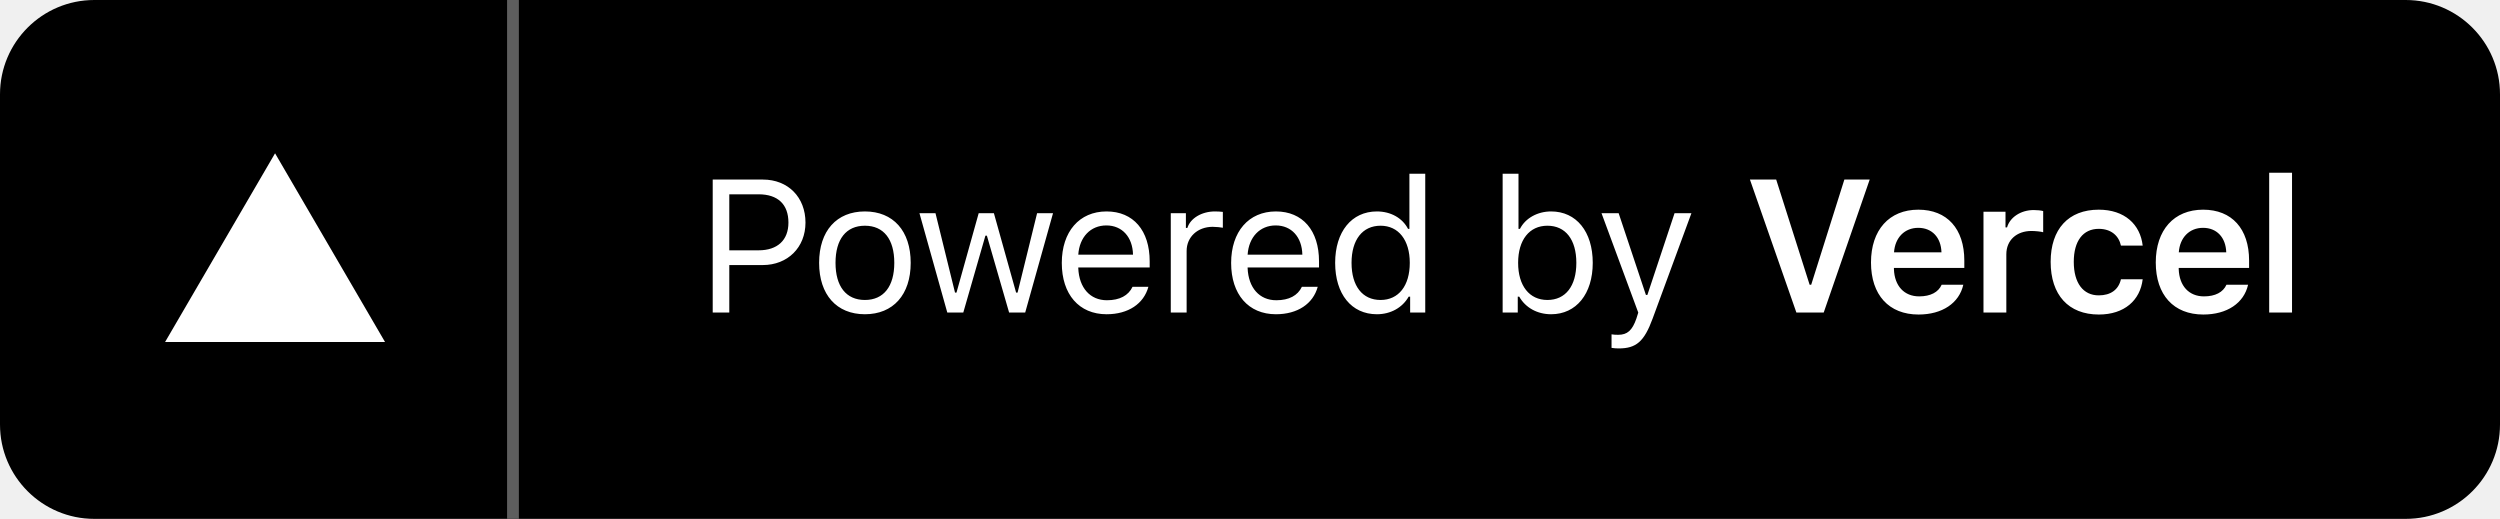
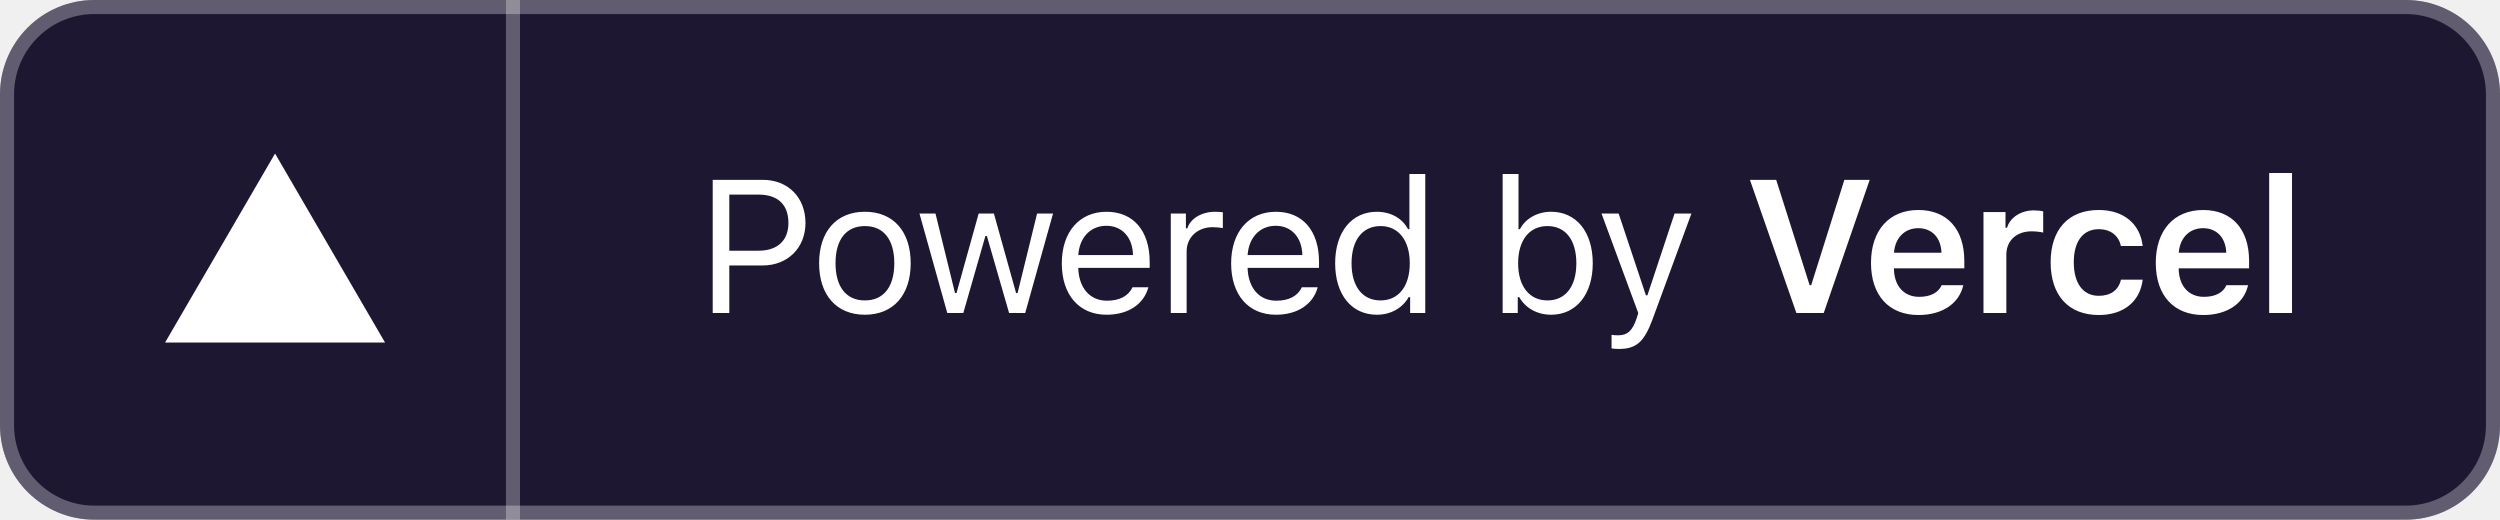
- <svg xmlns="http://www.w3.org/2000/svg" width="212" height="44" viewBox="0 0 212 44" fill="none">
-   <rect width="212" height="44" rx="8" fill="black" />
-   <path d="M60.438 15.227V26.5H61.844V22.477H64.68C66.797 22.477 68.305 20.984 68.305 18.875C68.305 16.727 66.828 15.227 64.695 15.227H60.438ZM61.844 16.477H64.328C65.961 16.477 66.859 17.328 66.859 18.875C66.859 20.367 65.93 21.227 64.328 21.227H61.844V16.477ZM73.344 26.648C75.743 26.648 77.227 24.992 77.227 22.289C77.227 19.578 75.743 17.93 73.344 17.93C70.946 17.93 69.461 19.578 69.461 22.289C69.461 24.992 70.946 26.648 73.344 26.648ZM73.344 25.438C71.75 25.438 70.852 24.281 70.852 22.289C70.852 20.289 71.75 19.141 73.344 19.141C74.938 19.141 75.836 20.289 75.836 22.289C75.836 24.281 74.938 25.438 73.344 25.438ZM89.297 18.078H87.946L86.29 24.812H86.165L84.282 18.078H82.993L81.11 24.812H80.985L79.329 18.078H77.969L80.329 26.5H81.688L83.563 19.984H83.688L85.571 26.5H86.938L89.297 18.078ZM93.821 19.117C95.157 19.117 96.048 20.102 96.079 21.594H91.438C91.54 20.102 92.478 19.117 93.821 19.117ZM96.04 24.32C95.688 25.062 94.954 25.461 93.868 25.461C92.438 25.461 91.509 24.406 91.438 22.742V22.68H97.493V22.164C97.493 19.547 96.11 17.93 93.837 17.93C91.524 17.93 90.04 19.648 90.04 22.297C90.04 24.961 91.501 26.648 93.837 26.648C95.681 26.648 96.993 25.758 97.384 24.32H96.04ZM99.282 26.5H100.626V21.281C100.626 20.094 101.556 19.234 102.837 19.234C103.103 19.234 103.587 19.281 103.697 19.312V17.969C103.525 17.945 103.243 17.93 103.025 17.93C101.908 17.93 100.939 18.508 100.689 19.328H100.564V18.078H99.282V26.5ZM108.181 19.117C109.517 19.117 110.408 20.102 110.439 21.594H105.798C105.9 20.102 106.838 19.117 108.181 19.117ZM110.4 24.32C110.048 25.062 109.314 25.461 108.228 25.461C106.798 25.461 105.869 24.406 105.798 22.742V22.68H111.853V22.164C111.853 19.547 110.47 17.93 108.197 17.93C105.884 17.93 104.4 19.648 104.4 22.297C104.4 24.961 105.861 26.648 108.197 26.648C110.041 26.648 111.353 25.758 111.744 24.32H110.4ZM116.76 26.648C117.924 26.648 118.924 26.094 119.455 25.156H119.58V26.5H120.861V14.734H119.518V19.406H119.4C118.924 18.484 117.932 17.93 116.76 17.93C114.619 17.93 113.221 19.648 113.221 22.289C113.221 24.938 114.603 26.648 116.76 26.648ZM117.072 19.141C118.596 19.141 119.549 20.359 119.549 22.289C119.549 24.234 118.603 25.438 117.072 25.438C115.533 25.438 114.611 24.258 114.611 22.289C114.611 20.328 115.541 19.141 117.072 19.141ZM131.534 26.648C133.667 26.648 135.065 24.922 135.065 22.289C135.065 19.641 133.674 17.93 131.534 17.93C130.378 17.93 129.354 18.5 128.893 19.406H128.768V14.734H127.424V26.5H128.706V25.156H128.831C129.362 26.094 130.362 26.648 131.534 26.648ZM131.221 19.141C132.76 19.141 133.674 20.32 133.674 22.289C133.674 24.258 132.76 25.438 131.221 25.438C129.69 25.438 128.737 24.234 128.737 22.289C128.737 20.344 129.69 19.141 131.221 19.141ZM137.261 29.547C138.753 29.547 139.425 28.969 140.143 27.016L143.433 18.078H142.003L139.698 25.008H139.573L137.261 18.078H135.808L138.925 26.508L138.768 27.008C138.417 28.023 137.995 28.391 137.222 28.391C137.034 28.391 136.823 28.383 136.659 28.352V29.5C136.847 29.531 137.081 29.547 137.261 29.547ZM154.652 26.5L158.55 15.227H156.402L153.589 24.148H153.457L150.621 15.227H148.394L152.332 26.5H154.652ZM162.668 19.32C163.832 19.32 164.598 20.133 164.637 21.398H160.613C160.699 20.148 161.512 19.32 162.668 19.32ZM164.652 24.148C164.371 24.781 163.707 25.133 162.746 25.133C161.473 25.133 160.652 24.242 160.605 22.82V22.719H166.574V22.094C166.574 19.398 165.113 17.781 162.676 17.781C160.199 17.781 158.66 19.508 158.66 22.258C158.66 25.008 160.176 26.672 162.691 26.672C164.707 26.672 166.137 25.703 166.488 24.148H164.652ZM168.199 26.5H170.137V21.562C170.137 20.367 171.012 19.586 172.27 19.586C172.598 19.586 173.113 19.641 173.262 19.695V17.898C173.082 17.844 172.738 17.812 172.457 17.812C171.356 17.812 170.434 18.438 170.199 19.281H170.067V17.953H168.199V26.5ZM181.7 20.828C181.497 19.031 180.168 17.781 177.973 17.781C175.403 17.781 173.895 19.43 173.895 22.203C173.895 25.016 175.411 26.672 177.981 26.672C180.145 26.672 181.489 25.469 181.7 23.68H179.856C179.653 24.57 178.981 25.047 177.973 25.047C176.653 25.047 175.856 24 175.856 22.203C175.856 20.43 176.645 19.406 177.973 19.406C179.036 19.406 179.676 20 179.856 20.828H181.7ZM186.817 19.32C187.981 19.32 188.747 20.133 188.786 21.398H184.762C184.848 20.148 185.661 19.32 186.817 19.32ZM188.802 24.148C188.52 24.781 187.856 25.133 186.895 25.133C185.622 25.133 184.802 24.242 184.755 22.82V22.719H190.723V22.094C190.723 19.398 189.262 17.781 186.825 17.781C184.348 17.781 182.809 19.508 182.809 22.258C182.809 25.008 184.325 26.672 186.841 26.672C188.856 26.672 190.286 25.703 190.637 24.148H188.802ZM192.427 26.5H194.364V14.648H192.427V26.5Z" fill="white" />
-   <path d="M23.325 13L32.65 29H14L23.325 13Z" fill="white" />
-   <line x1="43.5" y1="2.18557e-08" x2="43.5" y2="44" stroke="#5E5E5E" />
+ <svg xmlns="http://www.w3.org/2000/svg" width="178" height="37" viewBox="0 0 178 37" fill="none">
+   <path d="M171.283 0H6.717C3.007 0 0 3.012 0 6.727V30.273C0 33.988 3.007 37 6.717 37H171.283C174.993 37 178 33.988 178 30.273V6.727C178 3.012 174.993 0 171.283 0Z" fill="#1E1732" />
+   <path d="M6.717 0.5H171.283C174.716 0.5 177.5 3.287 177.5 6.727V30.273C177.5 33.713 174.716 36.5 171.283 36.5H6.717C3.284 36.5 0.5 33.713 0.5 30.273V6.727C0.5 3.287 3.284 0.5 6.717 0.5Z" stroke="white" stroke-opacity="0.3" />
+   <path d="M50.745 12.805V22.284H51.926V18.901H54.307C56.084 18.901 57.35 17.646 57.35 15.872C57.35 14.066 56.11 12.805 54.319 12.805H50.745ZM51.926 13.856H54.011C55.382 13.856 56.136 14.571 56.136 15.872C56.136 17.127 55.355 17.85 54.012 17.85H51.926V13.856ZM61.581 22.409C63.596 22.409 64.841 21.016 64.841 18.743C64.841 16.464 63.596 15.077 61.581 15.077C59.568 15.077 58.321 16.464 58.321 18.743C58.321 21.016 59.568 22.409 61.581 22.409V22.409ZM61.581 21.391C60.243 21.391 59.489 20.418 59.489 18.743C59.489 17.061 60.243 16.096 61.581 16.096C62.92 16.096 63.674 17.061 63.674 18.743C63.674 20.418 62.92 21.39 61.581 21.39V21.391ZM74.977 15.202H73.841L72.451 20.866H72.346L70.765 15.202H69.682L68.102 20.866H67.997L66.606 15.202H65.465L67.446 22.284H68.588L70.161 16.805H70.266L71.847 22.284H72.995L74.977 15.202ZM78.774 16.076C79.896 16.076 80.644 16.904 80.67 18.159H76.774C76.859 16.904 77.647 16.076 78.774 16.076V16.076ZM80.637 20.451C80.342 21.075 79.725 21.41 78.814 21.41C77.613 21.41 76.832 20.523 76.773 19.124V19.072H81.857V18.638C81.857 16.437 80.696 15.078 78.788 15.078C76.846 15.078 75.6 16.522 75.6 18.75C75.6 20.99 76.826 22.409 78.788 22.409C80.336 22.409 81.438 21.66 81.766 20.451H80.637ZM83.359 22.284H84.488V17.895C84.488 16.897 85.269 16.174 86.344 16.174C86.568 16.174 86.974 16.214 87.066 16.24V15.111C86.879 15.089 86.691 15.078 86.502 15.078C85.564 15.078 84.751 15.564 84.541 16.255H84.436V15.204H83.36V22.284H83.359ZM90.831 16.076C91.953 16.076 92.701 16.904 92.727 18.159H88.83C88.916 16.904 89.704 16.076 90.831 16.076ZM92.694 20.451C92.399 21.075 91.782 21.41 90.871 21.41C89.67 21.41 88.89 20.523 88.83 19.124V19.072H93.914V18.638C93.914 16.437 92.753 15.078 90.845 15.078C88.903 15.078 87.657 16.522 87.657 18.75C87.657 20.99 88.883 22.409 90.845 22.409C92.393 22.409 93.495 21.66 93.823 20.451H92.694ZM98.034 22.409C99.012 22.409 99.851 21.943 100.297 21.154H100.402V22.284H101.478V12.39H100.35V16.319H100.251C99.851 15.543 99.018 15.078 98.034 15.078C96.237 15.078 95.063 16.522 95.063 18.744C95.063 20.971 96.223 22.409 98.034 22.409ZM98.296 16.096C99.576 16.096 100.376 17.12 100.376 18.743C100.376 20.379 99.582 21.39 98.296 21.39C97.004 21.39 96.23 20.398 96.23 18.743C96.23 17.095 97.011 16.096 98.296 16.096ZM110.439 22.409C112.23 22.409 113.404 20.957 113.404 18.743C113.404 16.516 112.236 15.077 110.439 15.077C109.468 15.077 108.609 15.557 108.221 16.319H108.117V12.39H106.988V22.284H108.064V21.154H108.169C108.615 21.943 109.455 22.409 110.439 22.409ZM110.176 16.096C111.468 16.096 112.236 17.088 112.236 18.743C112.236 20.399 111.468 21.39 110.176 21.39C108.891 21.39 108.09 20.379 108.09 18.743C108.09 17.108 108.891 16.096 110.176 16.096ZM115.247 24.846C116.5 24.846 117.064 24.36 117.667 22.718L120.43 15.202H119.229L117.294 21.029H117.189L115.247 15.202H114.027L116.645 22.291L116.513 22.711C116.218 23.565 115.864 23.874 115.215 23.874C115.057 23.874 114.88 23.867 114.742 23.841V24.807C114.9 24.833 115.096 24.846 115.247 24.846ZM129.849 22.284L133.122 12.805H131.319L128.957 20.306H128.846L126.465 12.805H124.595L127.901 22.284H129.849ZM136.58 16.246C137.557 16.246 138.2 16.93 138.233 17.994H134.854C134.927 16.943 135.609 16.246 136.58 16.246ZM138.246 20.306C138.01 20.839 137.452 21.135 136.645 21.135C135.576 21.135 134.887 20.386 134.848 19.189V19.105H139.859V18.579C139.859 16.312 138.633 14.952 136.586 14.952C134.507 14.952 133.215 16.404 133.215 18.717C133.215 21.029 134.487 22.429 136.599 22.429C138.292 22.429 139.492 21.614 139.787 20.306H138.246ZM141.224 22.284H142.851V18.132C142.851 17.127 143.586 16.47 144.642 16.47C144.917 16.47 145.35 16.516 145.475 16.562V15.051C145.324 15.005 145.035 14.979 144.799 14.979C143.874 14.979 143.1 15.505 142.903 16.214H142.792V15.097H141.224V22.284ZM152.559 17.515C152.389 16.003 151.273 14.952 149.43 14.952C147.272 14.952 146.006 16.339 146.006 18.671C146.006 21.036 147.279 22.429 149.437 22.429C151.254 22.429 152.382 21.417 152.559 19.913H151.011C150.841 20.661 150.276 21.062 149.43 21.062C148.322 21.062 147.653 20.182 147.653 18.671C147.653 17.18 148.315 16.319 149.43 16.319C150.323 16.319 150.86 16.818 151.011 17.515H152.559ZM156.856 16.246C157.833 16.246 158.476 16.93 158.509 17.994H155.13C155.203 16.943 155.885 16.246 156.856 16.246ZM158.522 20.306C158.286 20.839 157.728 21.135 156.921 21.135C155.852 21.135 155.164 20.386 155.124 19.189V19.105H160.135V18.579C160.135 16.312 158.909 14.952 156.862 14.952C154.783 14.952 153.491 16.404 153.491 18.717C153.491 21.029 154.763 22.429 156.876 22.429C158.568 22.429 159.768 21.614 160.063 20.306H158.522ZM161.566 22.284H163.192V12.318H161.566V22.284ZM19.584 10.932L27.414 24.386H11.755L19.584 10.932Z" fill="white" />
+   <path d="M36.524 0V37" stroke="white" stroke-opacity="0.3" />
</svg>
